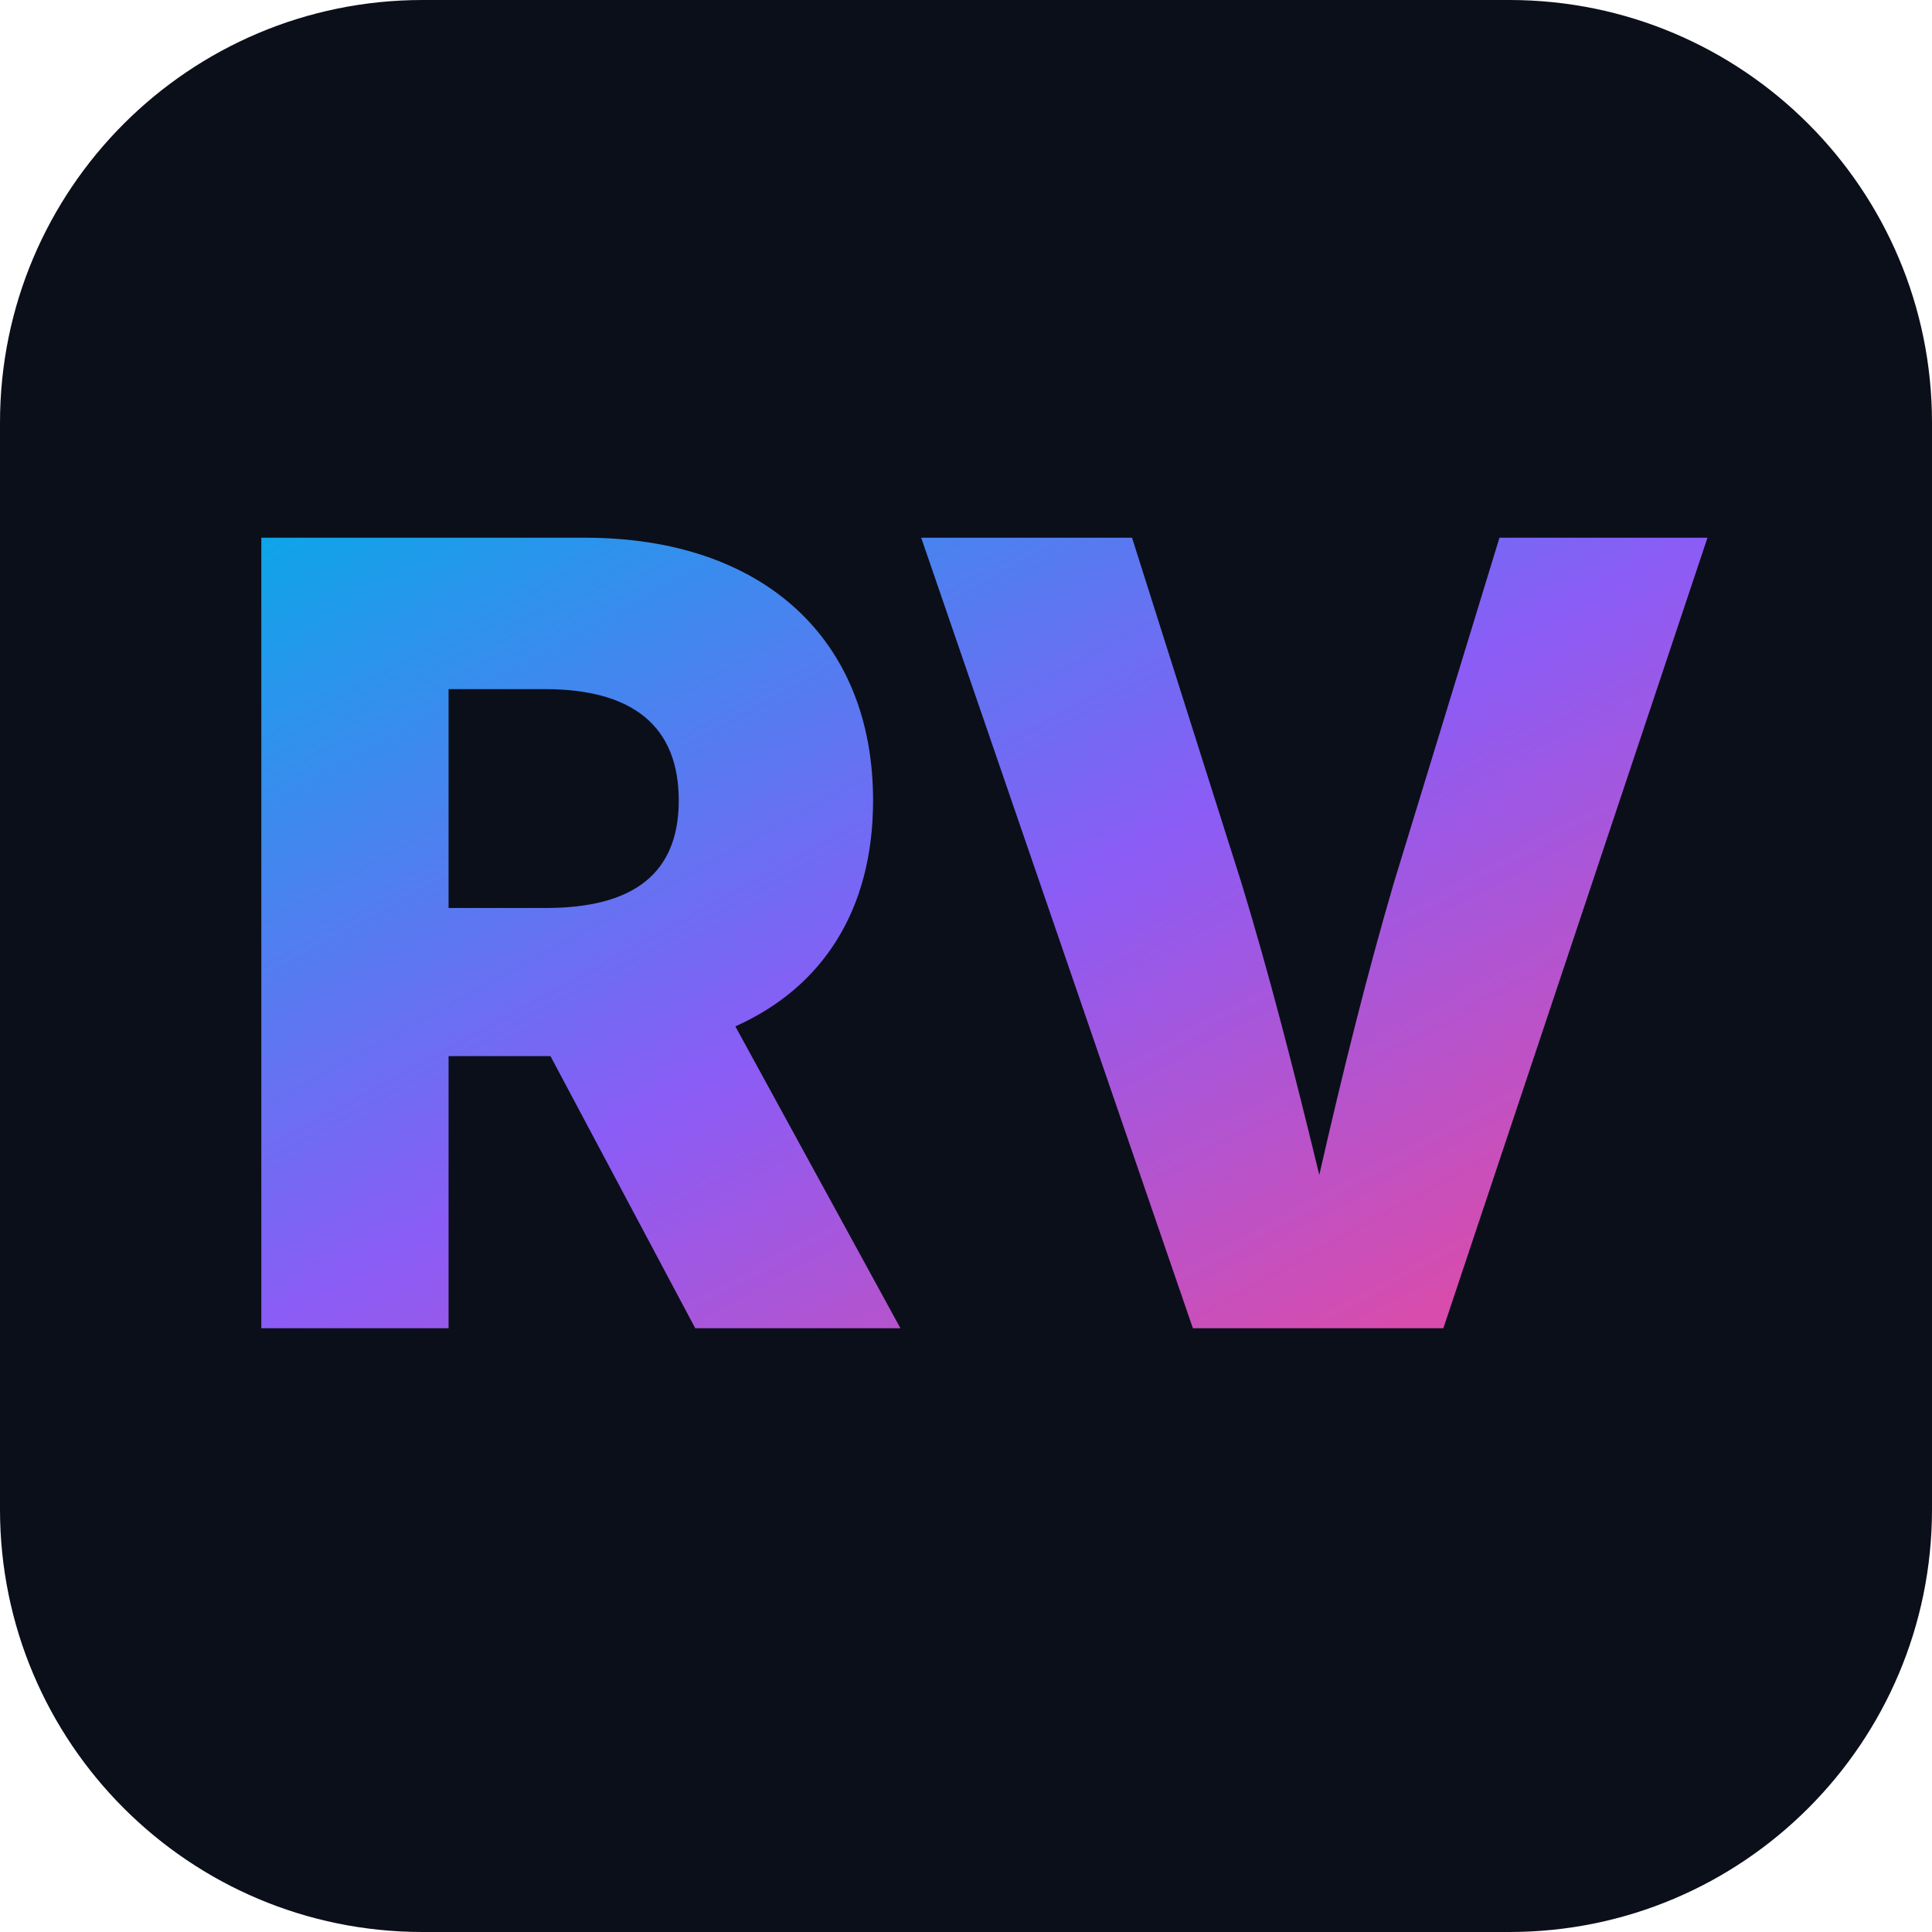
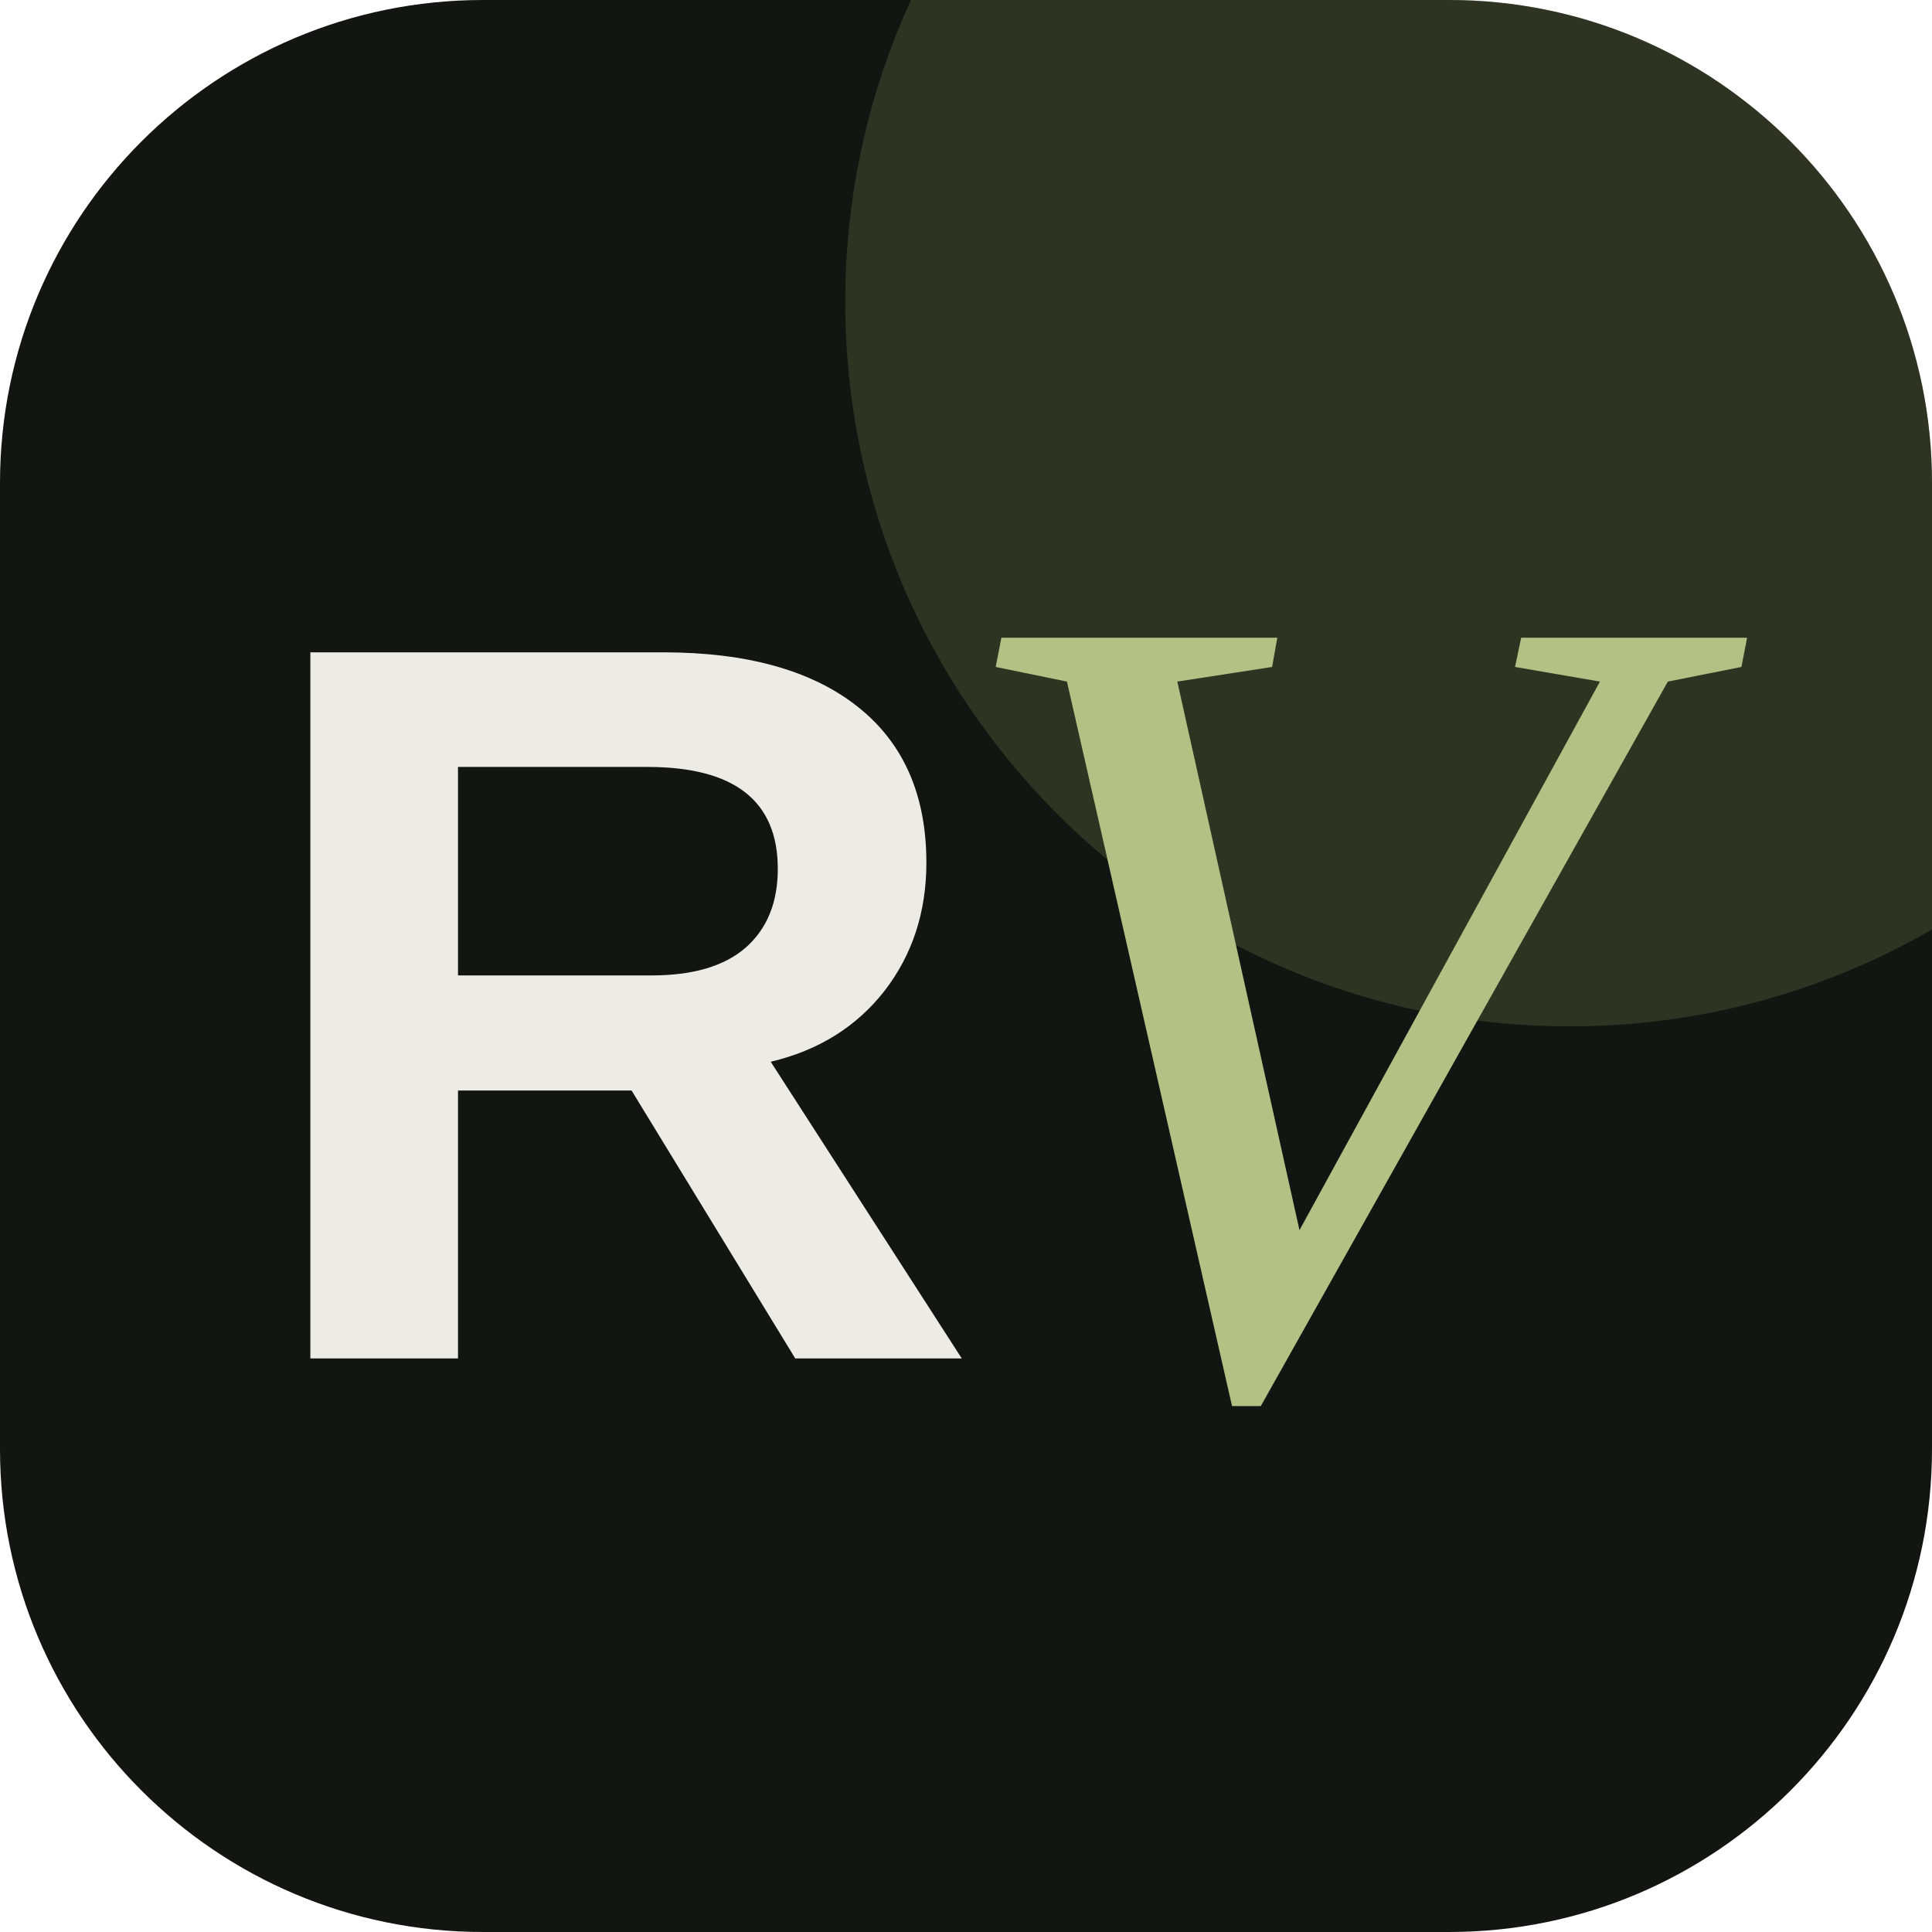
<svg xmlns="http://www.w3.org/2000/svg" viewBox="0 0 64 64">
  <defs>
-     <linearGradient id="g" x1="0%" y1="0%" x2="100%" y2="100%">
-       <stop offset="0%" stop-color="#0ea5e9" />
-       <stop offset="50%" stop-color="#8b5cf6" />
-       <stop offset="100%" stop-color="#ec4899" />
-     </linearGradient>
+     <clipPath id="r">
+       <rect width="64" height="64" rx="16" />
+     </clipPath>
  </defs>
-   <rect width="64" height="64" rx="14" fill="#0b0f1a" />
-   <text x="32" y="44" text-anchor="middle" font-family="system-ui,-apple-system,sans-serif" font-weight="800" font-size="36" fill="url(#g)">RV</text>
+   <g clip-path="url(#r)">
+     <rect width="64" height="64" fill="#131512" />
+     <circle cx="52" cy="10" r="24" fill="#6f7d45" opacity=".3" />
+   </g>
+   <text x="8" y="45" font-family="Manrope, 'Segoe UI', Arial, sans-serif" font-weight="800" font-size="34" letter-spacing="-2" fill="#ecebe6">R</text>
+   <text x="31" y="46" font-family="'Instrument Serif', Georgia, 'Times New Roman', serif" font-style="italic" font-size="38" fill="#b4c184">V</text>
</svg>
